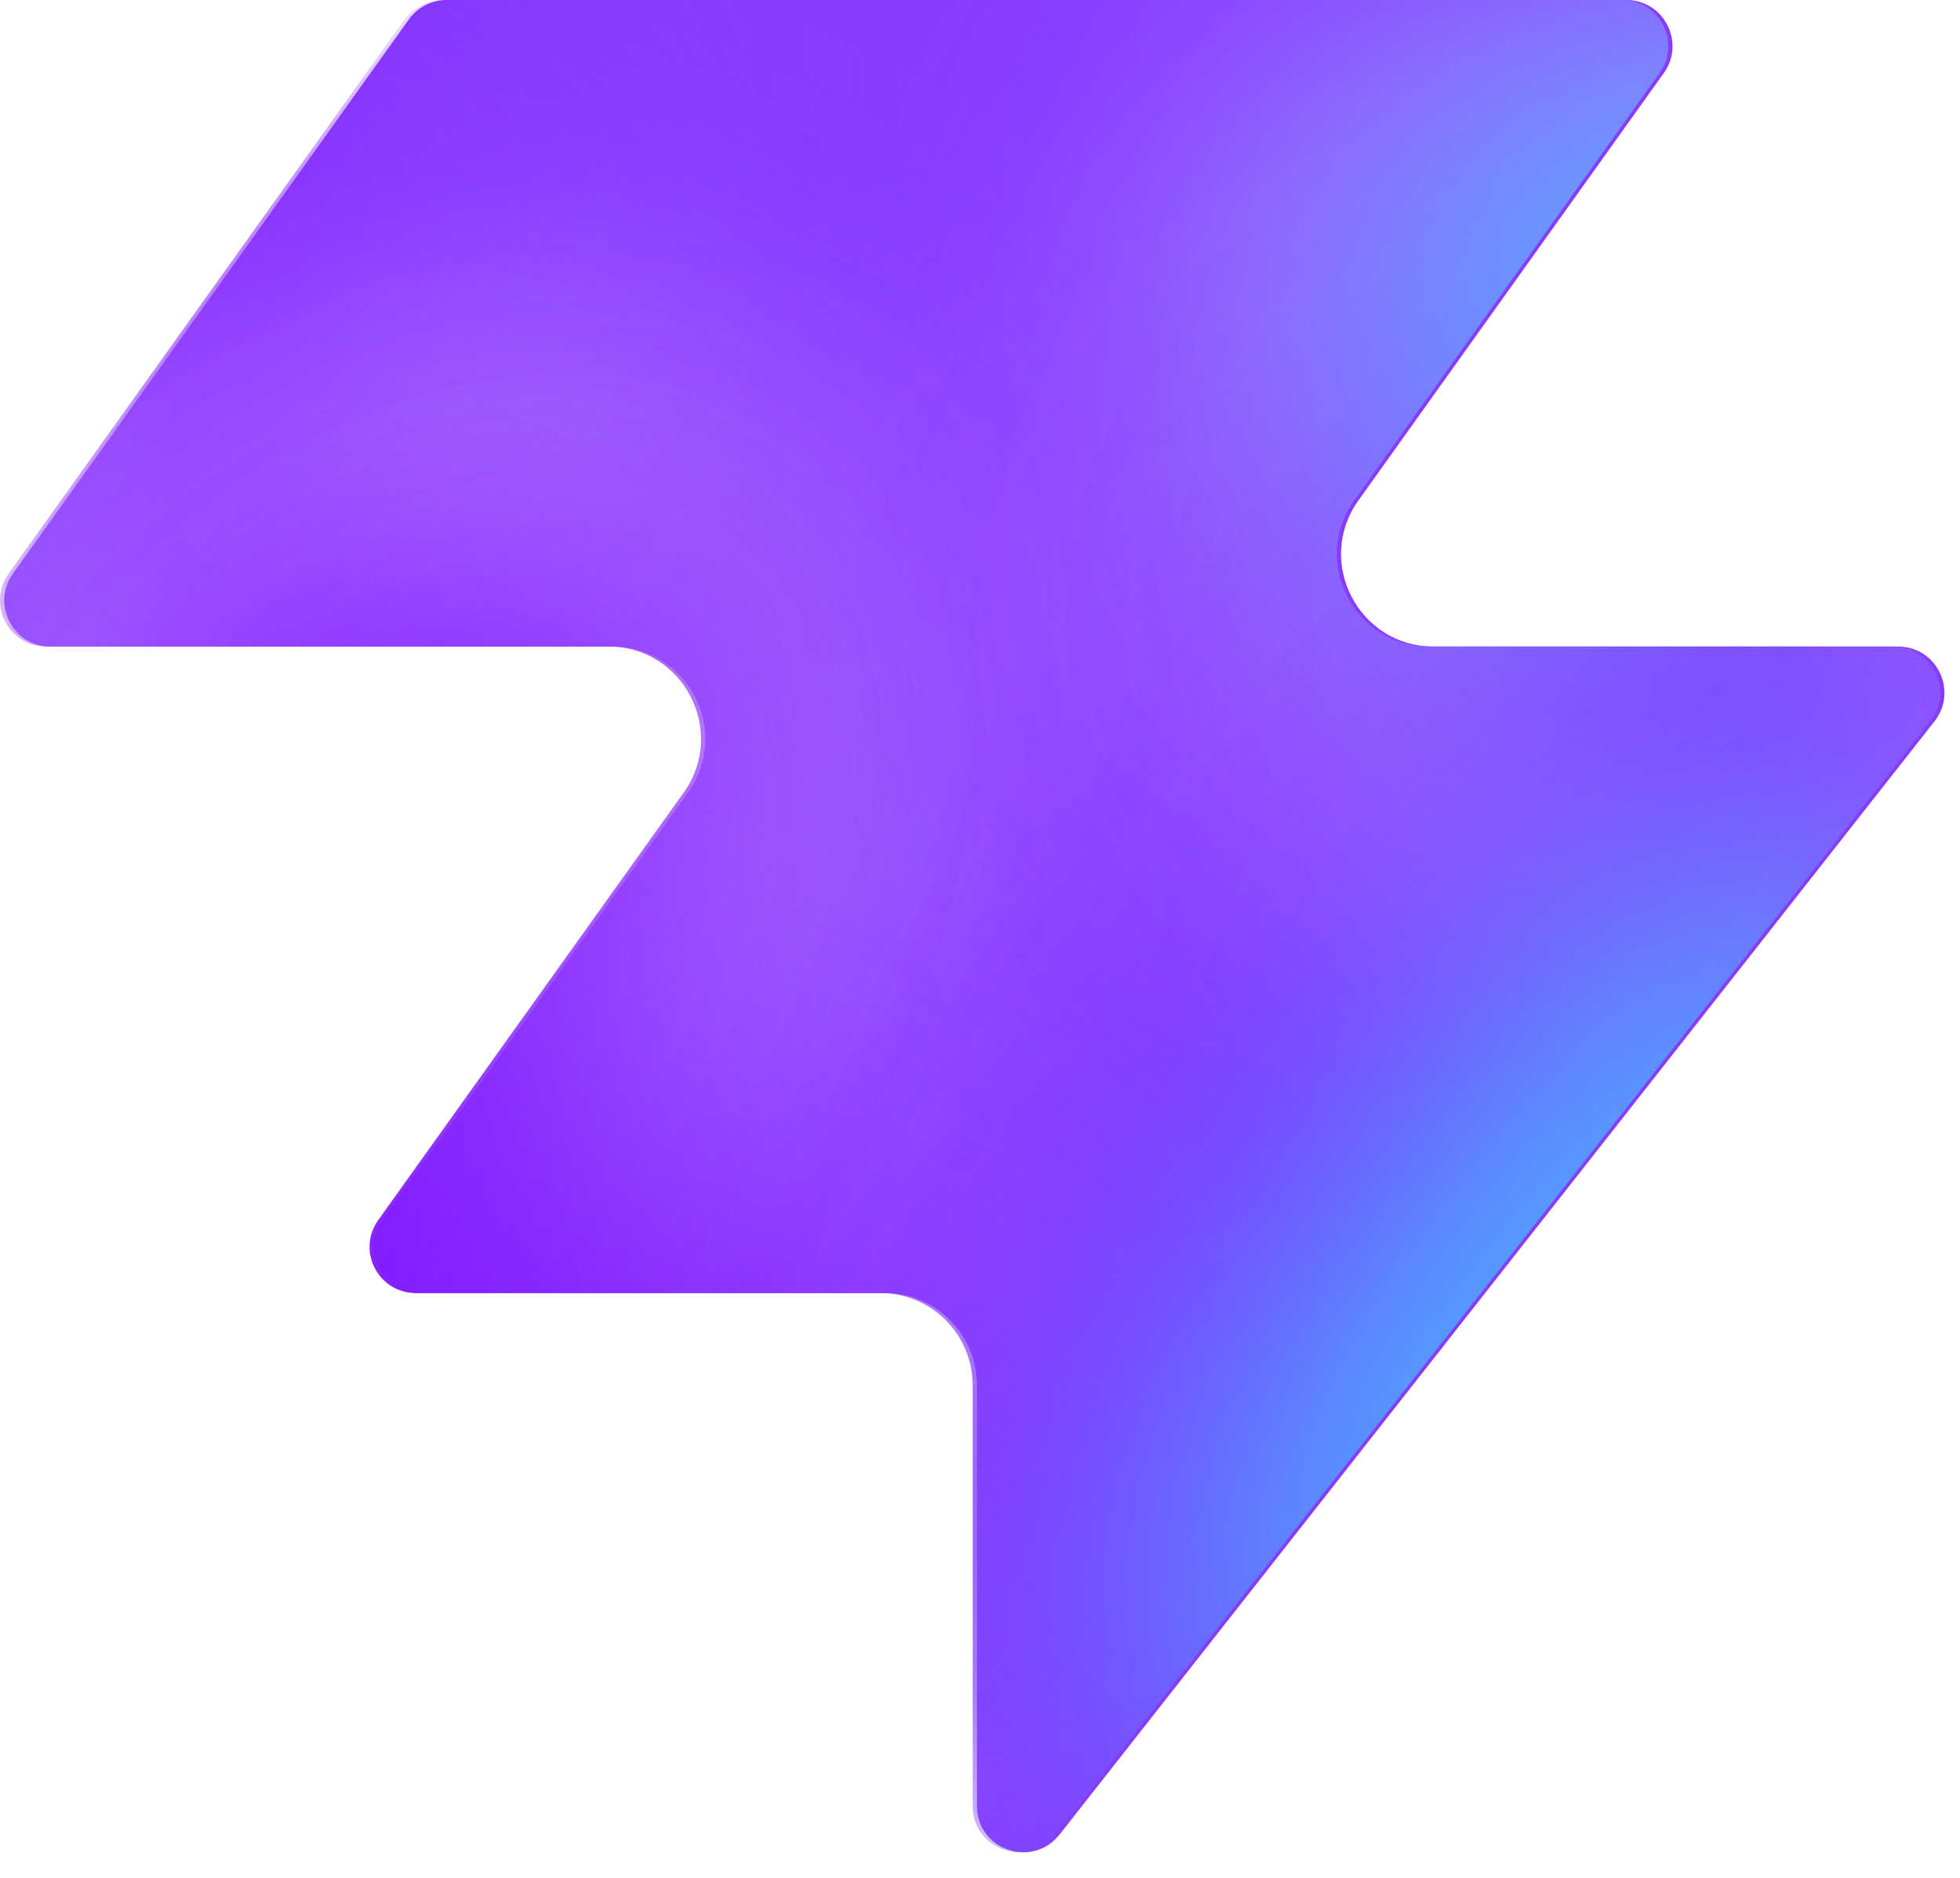
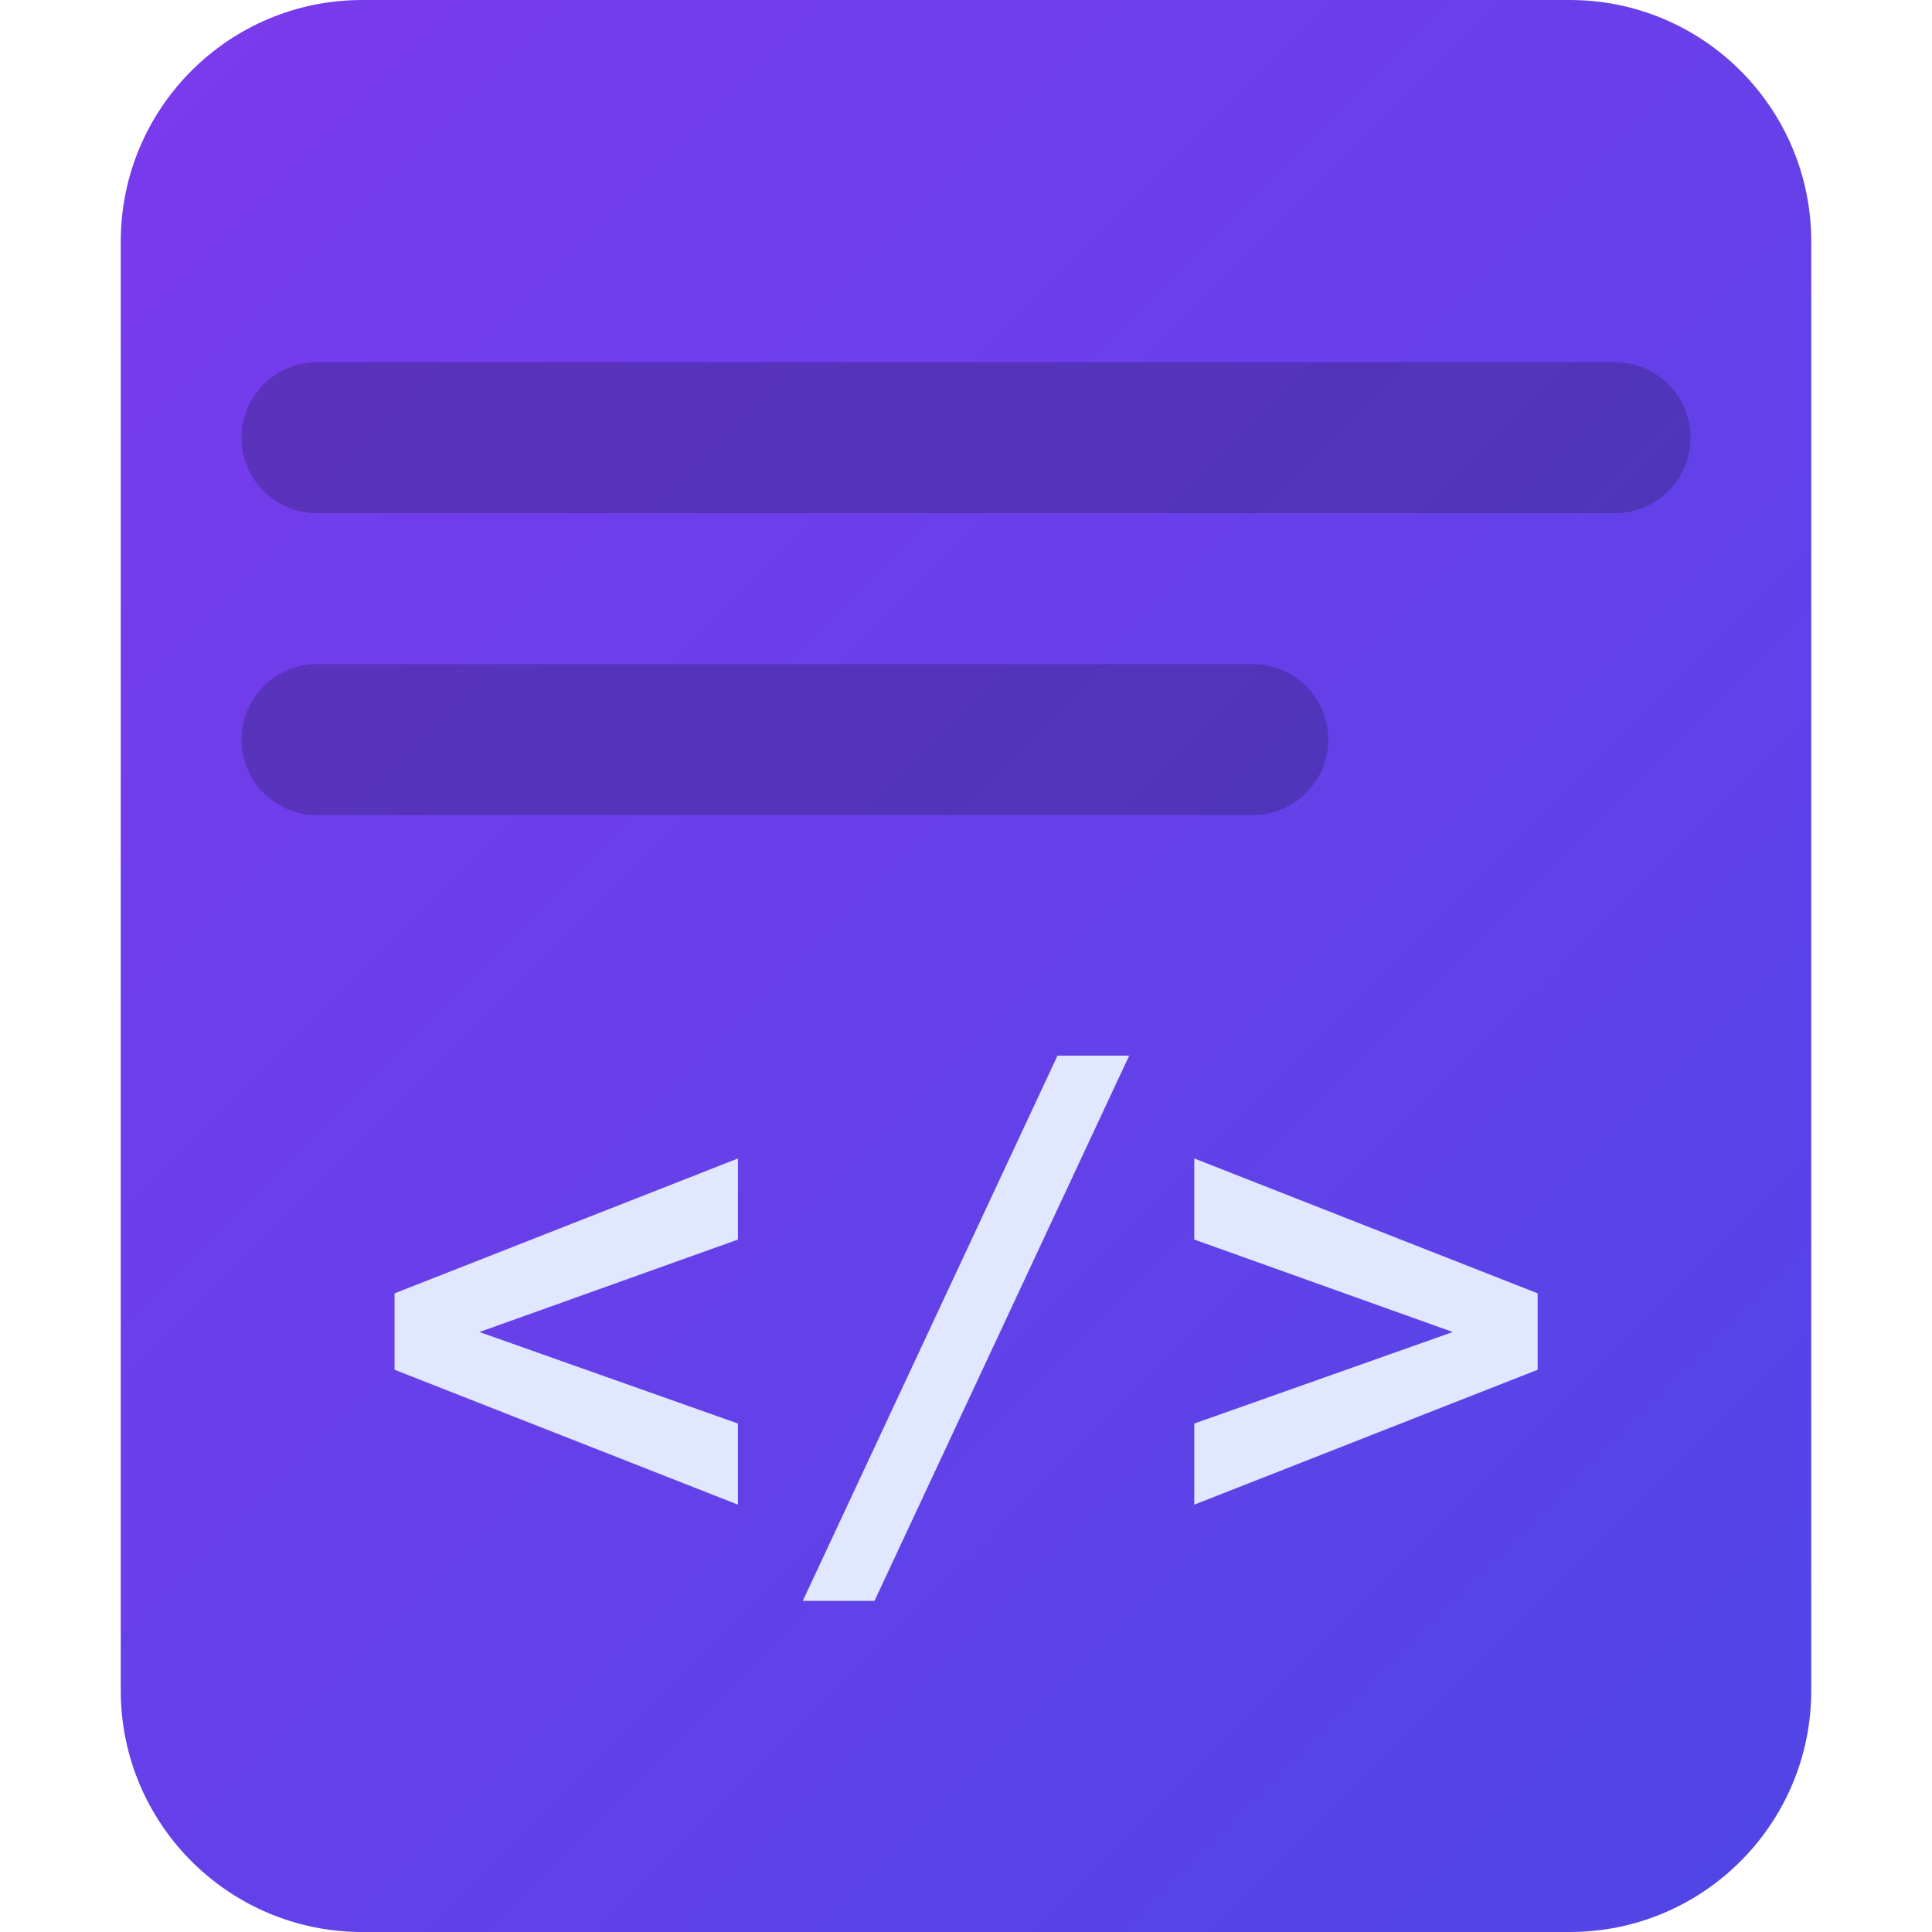
- <svg xmlns="http://www.w3.org/2000/svg" width="48" height="46" fill="none" viewBox="0 0 48 46">
-   <path fill="#863bff" d="M25.946 44.938c-.664.845-2.021.375-2.021-.698V33.937a2.26 2.26 0 0 0-2.262-2.262H10.287c-.92 0-1.456-1.04-.92-1.788l7.48-10.471c1.07-1.497 0-3.578-1.842-3.578H1.237c-.92 0-1.456-1.04-.92-1.788L10.013.474c.214-.297.556-.474.92-.474h28.894c.92 0 1.456 1.04.92 1.788l-7.48 10.471c-1.07 1.498 0 3.579 1.842 3.579h11.377c.943 0 1.473 1.088.89 1.83L25.947 44.94z" style="fill:#863bff;fill:color(display-p3 .525 .23 1);fill-opacity:1" />
-   <mask id="a" width="48" height="46" x="0" y="0" maskUnits="userSpaceOnUse" style="mask-type:alpha">
-     <path fill="#000" d="M25.842 44.938c-.664.844-2.021.375-2.021-.698V33.937a2.26 2.26 0 0 0-2.262-2.262H10.183c-.92 0-1.456-1.04-.92-1.788l7.48-10.471c1.07-1.498 0-3.579-1.842-3.579H1.133c-.92 0-1.456-1.04-.92-1.787L9.91.473c.214-.297.556-.474.92-.474h28.894c.92 0 1.456 1.04.92 1.788l-7.48 10.471c-1.07 1.498 0 3.578 1.842 3.578h11.377c.943 0 1.473 1.088.89 1.832L25.843 44.94z" style="fill:#000;fill-opacity:1" />
-   </mask>
-   <g mask="url(#a)">
-     <g filter="url(#b)">
-       <ellipse cx="5.508" cy="14.704" fill="#ede6ff" rx="5.508" ry="14.704" style="fill:#ede6ff;fill:color(display-p3 .927 .903 1);fill-opacity:1" transform="matrix(.00324 1 1 -.00324 -4.47 31.516)" />
-     </g>
-     <g filter="url(#c)">
-       <ellipse cx="10.399" cy="29.851" fill="#ede6ff" rx="10.399" ry="29.851" style="fill:#ede6ff;fill:color(display-p3 .927 .903 1);fill-opacity:1" transform="matrix(.00324 1 1 -.00324 -39.328 7.883)" />
-     </g>
-     <g filter="url(#d)">
-       <ellipse cx="5.508" cy="30.487" fill="#7e14ff" rx="5.508" ry="30.487" style="fill:#7e14ff;fill:color(display-p3 .492 .077 1);fill-opacity:1" transform="rotate(89.814 -25.913 -14.639)scale(1 -1)" />
-     </g>
-     <g filter="url(#e)">
-       <ellipse cx="5.508" cy="30.599" fill="#7e14ff" rx="5.508" ry="30.599" style="fill:#7e14ff;fill:color(display-p3 .492 .077 1);fill-opacity:1" transform="rotate(89.814 -32.644 -3.334)scale(1 -1)" />
-     </g>
-     <g filter="url(#f)">
-       <ellipse cx="5.508" cy="30.599" fill="#7e14ff" rx="5.508" ry="30.599" style="fill:#7e14ff;fill:color(display-p3 .492 .077 1);fill-opacity:1" transform="matrix(.00324 1 1 -.00324 -34.34 30.47)" />
-     </g>
-     <g filter="url(#g)">
-       <ellipse cx="14.072" cy="22.078" fill="#ede6ff" rx="14.072" ry="22.078" style="fill:#ede6ff;fill:color(display-p3 .927 .903 1);fill-opacity:1" transform="rotate(93.35 24.506 48.493)scale(-1 1)" />
-     </g>
-     <g filter="url(#h)">
-       <ellipse cx="3.47" cy="21.501" fill="#7e14ff" rx="3.47" ry="21.501" style="fill:#7e14ff;fill:color(display-p3 .492 .077 1);fill-opacity:1" transform="rotate(89.009 28.708 47.59)scale(-1 1)" />
-     </g>
-     <g filter="url(#i)">
-       <ellipse cx="3.47" cy="21.501" fill="#7e14ff" rx="3.47" ry="21.501" style="fill:#7e14ff;fill:color(display-p3 .492 .077 1);fill-opacity:1" transform="rotate(89.009 28.708 47.59)scale(-1 1)" />
-     </g>
-     <g filter="url(#j)">
-       <ellipse cx=".387" cy="8.972" fill="#7e14ff" rx="4.407" ry="29.108" style="fill:#7e14ff;fill:color(display-p3 .492 .077 1);fill-opacity:1" transform="rotate(39.51 .387 8.972)" />
-     </g>
-     <g filter="url(#k)">
-       <ellipse cx="47.523" cy="-6.092" fill="#7e14ff" rx="4.407" ry="29.108" style="fill:#7e14ff;fill:color(display-p3 .492 .077 1);fill-opacity:1" transform="rotate(37.892 47.523 -6.092)" />
-     </g>
-     <g filter="url(#l)">
-       <ellipse cx="41.412" cy="6.333" fill="#47bfff" rx="5.971" ry="9.665" style="fill:#47bfff;fill:color(display-p3 .28 .748 1);fill-opacity:1" transform="rotate(37.892 41.412 6.333)" />
-     </g>
-     <g filter="url(#m)">
-       <ellipse cx="-1.879" cy="38.332" fill="#7e14ff" rx="4.407" ry="29.108" style="fill:#7e14ff;fill:color(display-p3 .492 .077 1);fill-opacity:1" transform="rotate(37.892 -1.88 38.332)" />
-     </g>
-     <g filter="url(#n)">
-       <ellipse cx="-1.879" cy="38.332" fill="#7e14ff" rx="4.407" ry="29.108" style="fill:#7e14ff;fill:color(display-p3 .492 .077 1);fill-opacity:1" transform="rotate(37.892 -1.88 38.332)" />
-     </g>
-     <g filter="url(#o)">
-       <ellipse cx="35.651" cy="29.907" fill="#7e14ff" rx="4.407" ry="29.108" style="fill:#7e14ff;fill:color(display-p3 .492 .077 1);fill-opacity:1" transform="rotate(37.892 35.651 29.907)" />
-     </g>
-     <g filter="url(#p)">
-       <ellipse cx="38.418" cy="32.4" fill="#47bfff" rx="5.971" ry="15.297" style="fill:#47bfff;fill:color(display-p3 .28 .748 1);fill-opacity:1" transform="rotate(37.892 38.418 32.4)" />
-     </g>
-   </g>
+ <svg xmlns="http://www.w3.org/2000/svg" width="32" height="32" viewBox="0 0 32 32">
  <defs>
-     <filter id="b" width="60.045" height="41.654" x="-19.77" y="16.149" color-interpolation-filters="sRGB" filterUnits="userSpaceOnUse">
-       <feFlood flood-opacity="0" result="BackgroundImageFix" />
-       <feBlend in="SourceGraphic" in2="BackgroundImageFix" result="shape" />
-       <feGaussianBlur result="effect1_foregroundBlur_2002_17158" stdDeviation="7.659" />
-     </filter>
-     <filter id="c" width="90.34" height="51.437" x="-54.613" y="-7.533" color-interpolation-filters="sRGB" filterUnits="userSpaceOnUse">
-       <feFlood flood-opacity="0" result="BackgroundImageFix" />
-       <feBlend in="SourceGraphic" in2="BackgroundImageFix" result="shape" />
-       <feGaussianBlur result="effect1_foregroundBlur_2002_17158" stdDeviation="7.659" />
-     </filter>
-     <filter id="d" width="79.355" height="29.4" x="-49.64" y="2.03" color-interpolation-filters="sRGB" filterUnits="userSpaceOnUse">
-       <feFlood flood-opacity="0" result="BackgroundImageFix" />
-       <feBlend in="SourceGraphic" in2="BackgroundImageFix" result="shape" />
-       <feGaussianBlur result="effect1_foregroundBlur_2002_17158" stdDeviation="4.596" />
-     </filter>
-     <filter id="e" width="79.579" height="29.4" x="-45.045" y="20.029" color-interpolation-filters="sRGB" filterUnits="userSpaceOnUse">
-       <feFlood flood-opacity="0" result="BackgroundImageFix" />
-       <feBlend in="SourceGraphic" in2="BackgroundImageFix" result="shape" />
-       <feGaussianBlur result="effect1_foregroundBlur_2002_17158" stdDeviation="4.596" />
-     </filter>
-     <filter id="f" width="79.579" height="29.4" x="-43.513" y="21.178" color-interpolation-filters="sRGB" filterUnits="userSpaceOnUse">
-       <feFlood flood-opacity="0" result="BackgroundImageFix" />
-       <feBlend in="SourceGraphic" in2="BackgroundImageFix" result="shape" />
-       <feGaussianBlur result="effect1_foregroundBlur_2002_17158" stdDeviation="4.596" />
-     </filter>
-     <filter id="g" width="74.749" height="58.852" x="15.756" y="-17.901" color-interpolation-filters="sRGB" filterUnits="userSpaceOnUse">
-       <feFlood flood-opacity="0" result="BackgroundImageFix" />
-       <feBlend in="SourceGraphic" in2="BackgroundImageFix" result="shape" />
-       <feGaussianBlur result="effect1_foregroundBlur_2002_17158" stdDeviation="7.659" />
-     </filter>
-     <filter id="h" width="61.377" height="25.362" x="23.548" y="2.284" color-interpolation-filters="sRGB" filterUnits="userSpaceOnUse">
-       <feFlood flood-opacity="0" result="BackgroundImageFix" />
-       <feBlend in="SourceGraphic" in2="BackgroundImageFix" result="shape" />
-       <feGaussianBlur result="effect1_foregroundBlur_2002_17158" stdDeviation="4.596" />
-     </filter>
-     <filter id="i" width="61.377" height="25.362" x="23.548" y="2.284" color-interpolation-filters="sRGB" filterUnits="userSpaceOnUse">
-       <feFlood flood-opacity="0" result="BackgroundImageFix" />
-       <feBlend in="SourceGraphic" in2="BackgroundImageFix" result="shape" />
-       <feGaussianBlur result="effect1_foregroundBlur_2002_17158" stdDeviation="4.596" />
-     </filter>
-     <filter id="j" width="56.045" height="63.649" x="-27.636" y="-22.853" color-interpolation-filters="sRGB" filterUnits="userSpaceOnUse">
-       <feFlood flood-opacity="0" result="BackgroundImageFix" />
-       <feBlend in="SourceGraphic" in2="BackgroundImageFix" result="shape" />
-       <feGaussianBlur result="effect1_foregroundBlur_2002_17158" stdDeviation="4.596" />
-     </filter>
-     <filter id="k" width="54.814" height="64.646" x="20.116" y="-38.415" color-interpolation-filters="sRGB" filterUnits="userSpaceOnUse">
-       <feFlood flood-opacity="0" result="BackgroundImageFix" />
-       <feBlend in="SourceGraphic" in2="BackgroundImageFix" result="shape" />
-       <feGaussianBlur result="effect1_foregroundBlur_2002_17158" stdDeviation="4.596" />
-     </filter>
-     <filter id="l" width="33.541" height="35.313" x="24.641" y="-11.323" color-interpolation-filters="sRGB" filterUnits="userSpaceOnUse">
-       <feFlood flood-opacity="0" result="BackgroundImageFix" />
-       <feBlend in="SourceGraphic" in2="BackgroundImageFix" result="shape" />
-       <feGaussianBlur result="effect1_foregroundBlur_2002_17158" stdDeviation="4.596" />
-     </filter>
-     <filter id="m" width="54.814" height="64.646" x="-29.286" y="6.009" color-interpolation-filters="sRGB" filterUnits="userSpaceOnUse">
-       <feFlood flood-opacity="0" result="BackgroundImageFix" />
-       <feBlend in="SourceGraphic" in2="BackgroundImageFix" result="shape" />
-       <feGaussianBlur result="effect1_foregroundBlur_2002_17158" stdDeviation="4.596" />
-     </filter>
-     <filter id="n" width="54.814" height="64.646" x="-29.286" y="6.009" color-interpolation-filters="sRGB" filterUnits="userSpaceOnUse">
-       <feFlood flood-opacity="0" result="BackgroundImageFix" />
-       <feBlend in="SourceGraphic" in2="BackgroundImageFix" result="shape" />
-       <feGaussianBlur result="effect1_foregroundBlur_2002_17158" stdDeviation="4.596" />
-     </filter>
-     <filter id="o" width="54.814" height="64.646" x="8.244" y="-2.416" color-interpolation-filters="sRGB" filterUnits="userSpaceOnUse">
-       <feFlood flood-opacity="0" result="BackgroundImageFix" />
-       <feBlend in="SourceGraphic" in2="BackgroundImageFix" result="shape" />
-       <feGaussianBlur result="effect1_foregroundBlur_2002_17158" stdDeviation="4.596" />
-     </filter>
-     <filter id="p" width="39.409" height="43.623" x="18.713" y="10.588" color-interpolation-filters="sRGB" filterUnits="userSpaceOnUse">
-       <feFlood flood-opacity="0" result="BackgroundImageFix" />
-       <feBlend in="SourceGraphic" in2="BackgroundImageFix" result="shape" />
-       <feGaussianBlur result="effect1_foregroundBlur_2002_17158" stdDeviation="4.596" />
-     </filter>
+     <linearGradient id="g" x1="0" y1="0" x2="32" y2="32" gradientUnits="userSpaceOnUse">
+       <stop offset="0" stop-color="#7c3aed" />
+       <stop offset="1" stop-color="#4f46e5" />
+     </linearGradient>
  </defs>
+   <rect width="28" height="32" x="2" rx="4" fill="url(#g)" />
+   <rect width="24" height="2.5" x="4" y="6" rx="1.25" fill="#1e1b4b" opacity=".3" />
+   <rect width="18" height="2.5" x="4" y="11" rx="1.25" fill="#1e1b4b" opacity=".3" />
+   <text x="16" y="25.5" text-anchor="middle" font-family="monospace" font-weight="bold" font-size="11" fill="#e0e7ff">&lt;/&gt;</text>
</svg>
